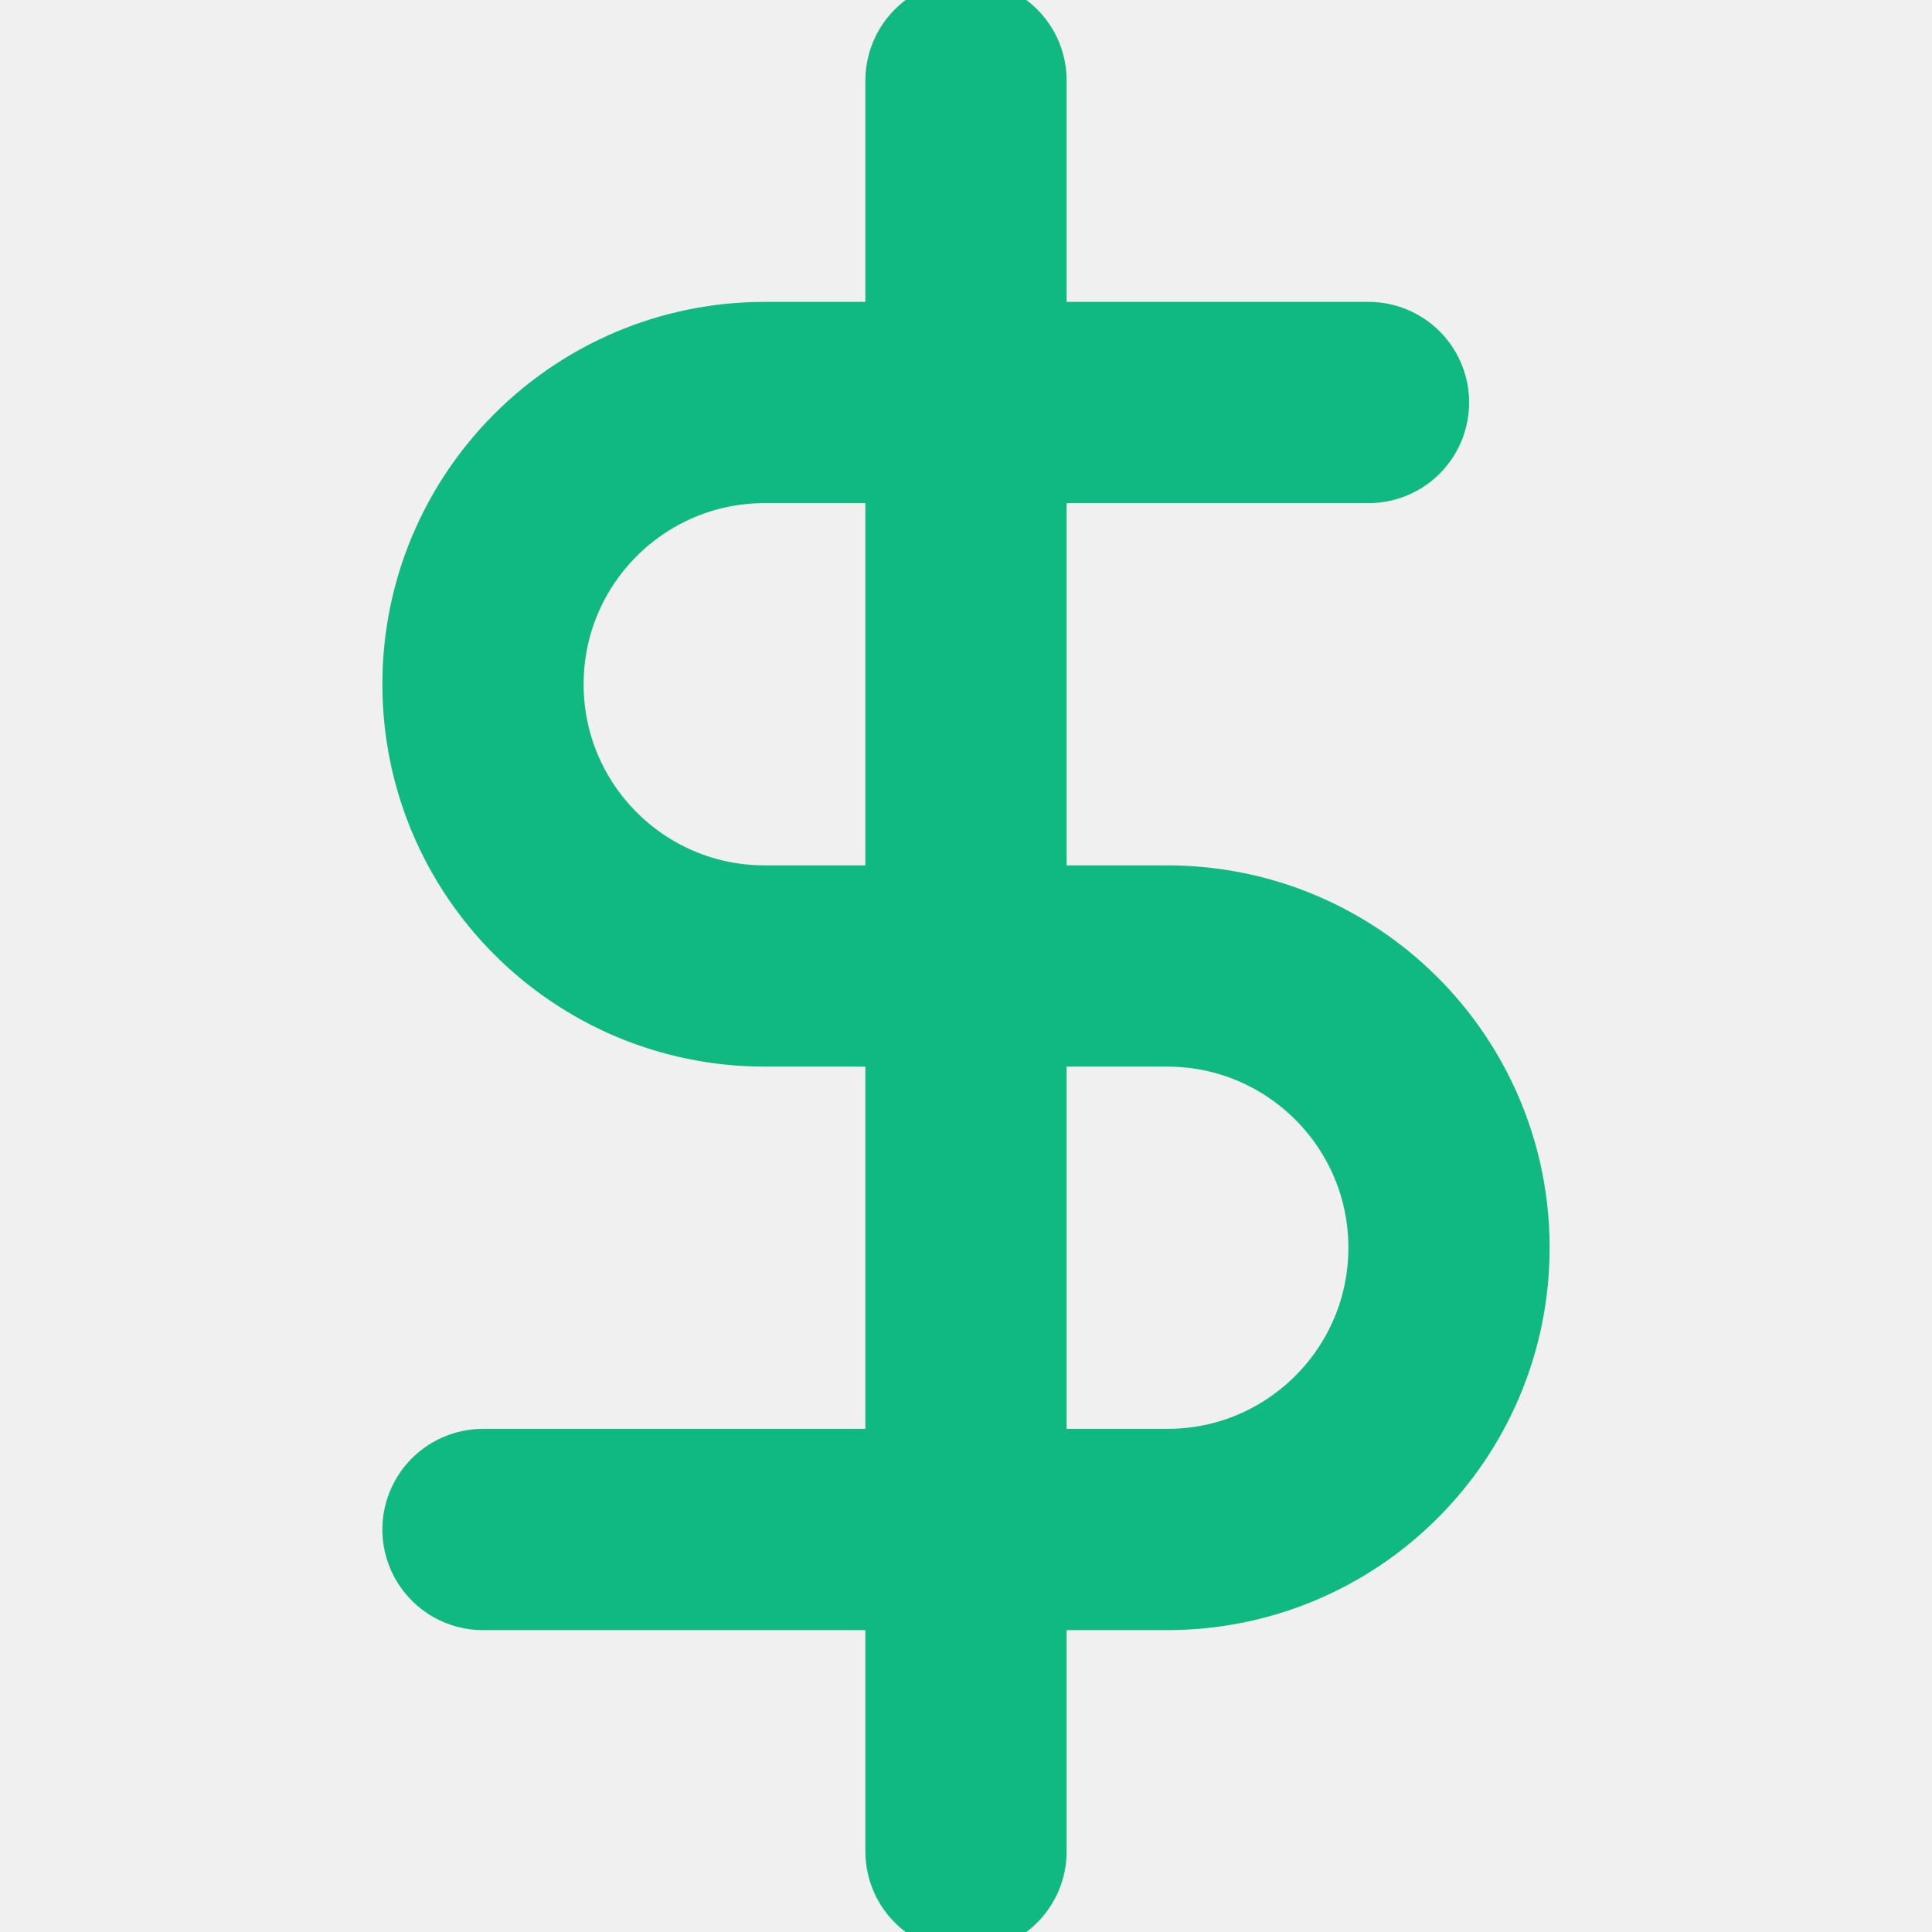
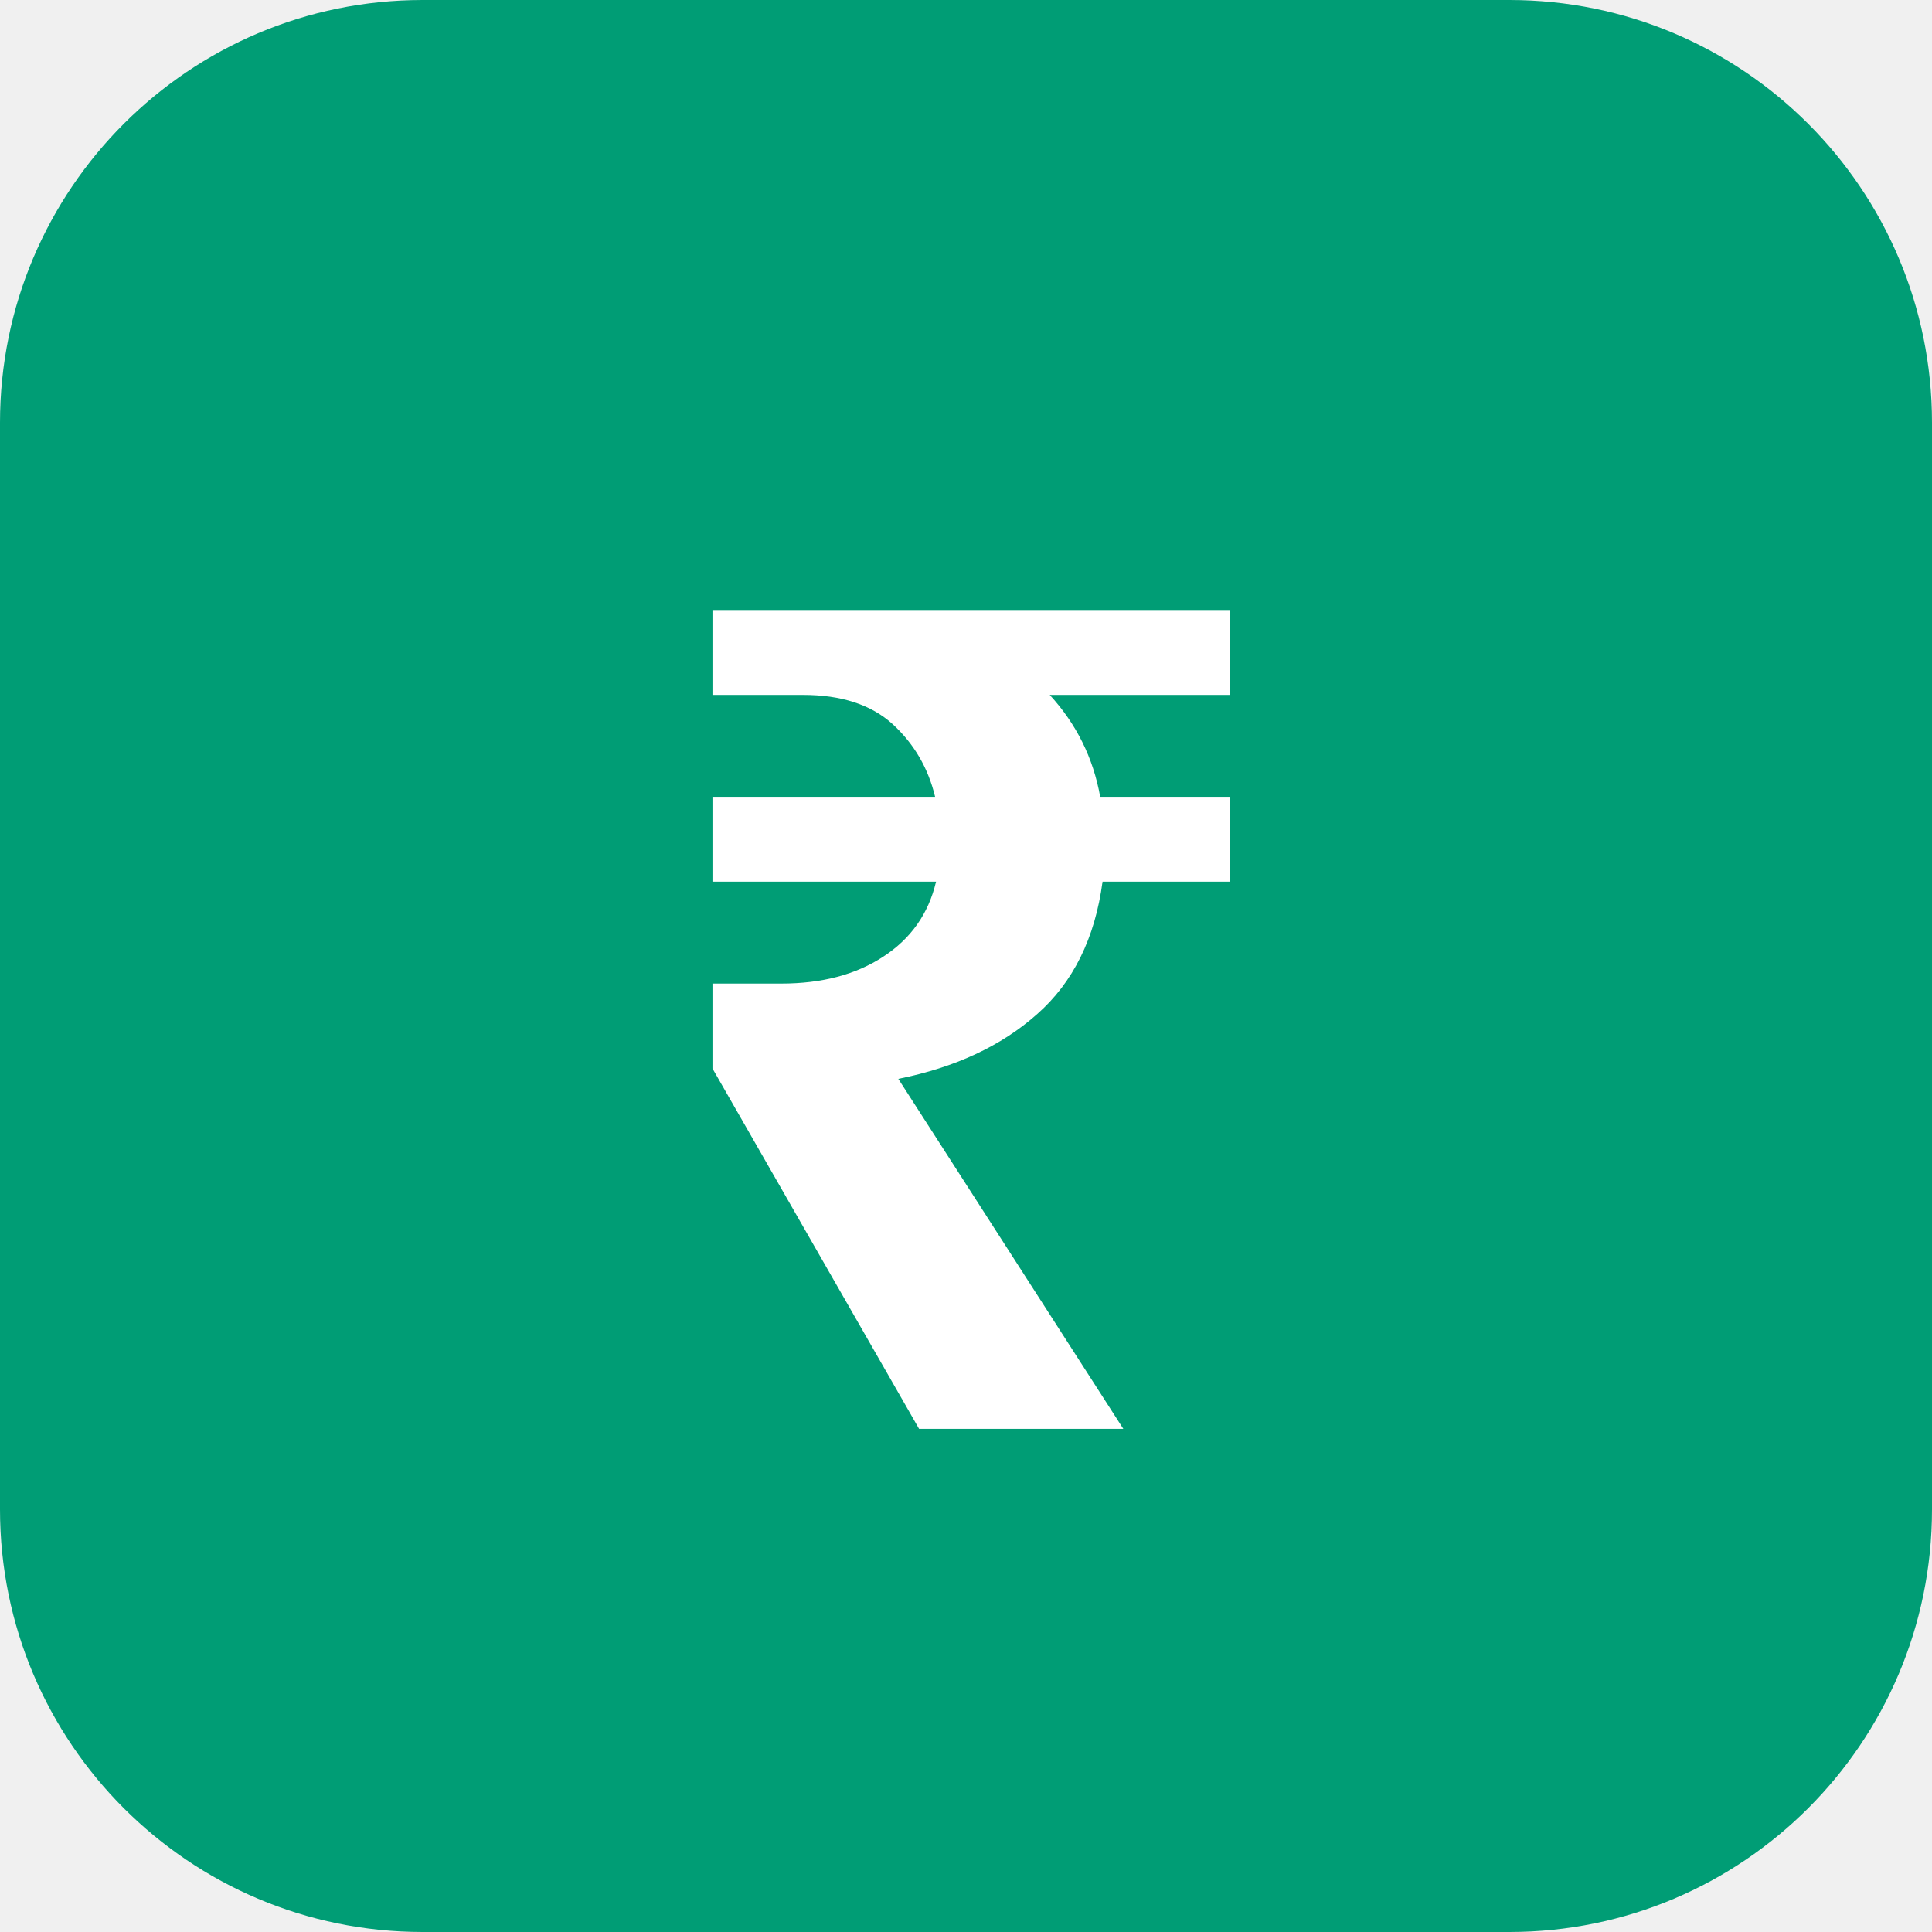
- <svg xmlns="http://www.w3.org/2000/svg" viewBox="0 0 24 24" fill="none" stroke="#10B981" stroke-width="2.5" stroke-linecap="round" stroke-linejoin="round">
-   <line x1="12" y1="1" x2="12" y2="23" />
-   <path d="M17 5H9.5a3.5 3.5 0 0 0 0 7h5a3.5 3.5 0 0 1 0 7H6" />
+ <svg xmlns="http://www.w3.org/2000/svg" width="64" height="64" viewBox="0 0 64 64">
+   <rect width="64" height="64" rx="14" fill="#009d75" />
+   <text x="50%" y="53%" text-anchor="middle" dominant-baseline="middle" font-size="38" font-family="Arial, sans-serif" font-weight="700" fill="white">
+     ₹
+   </text>
</svg>
